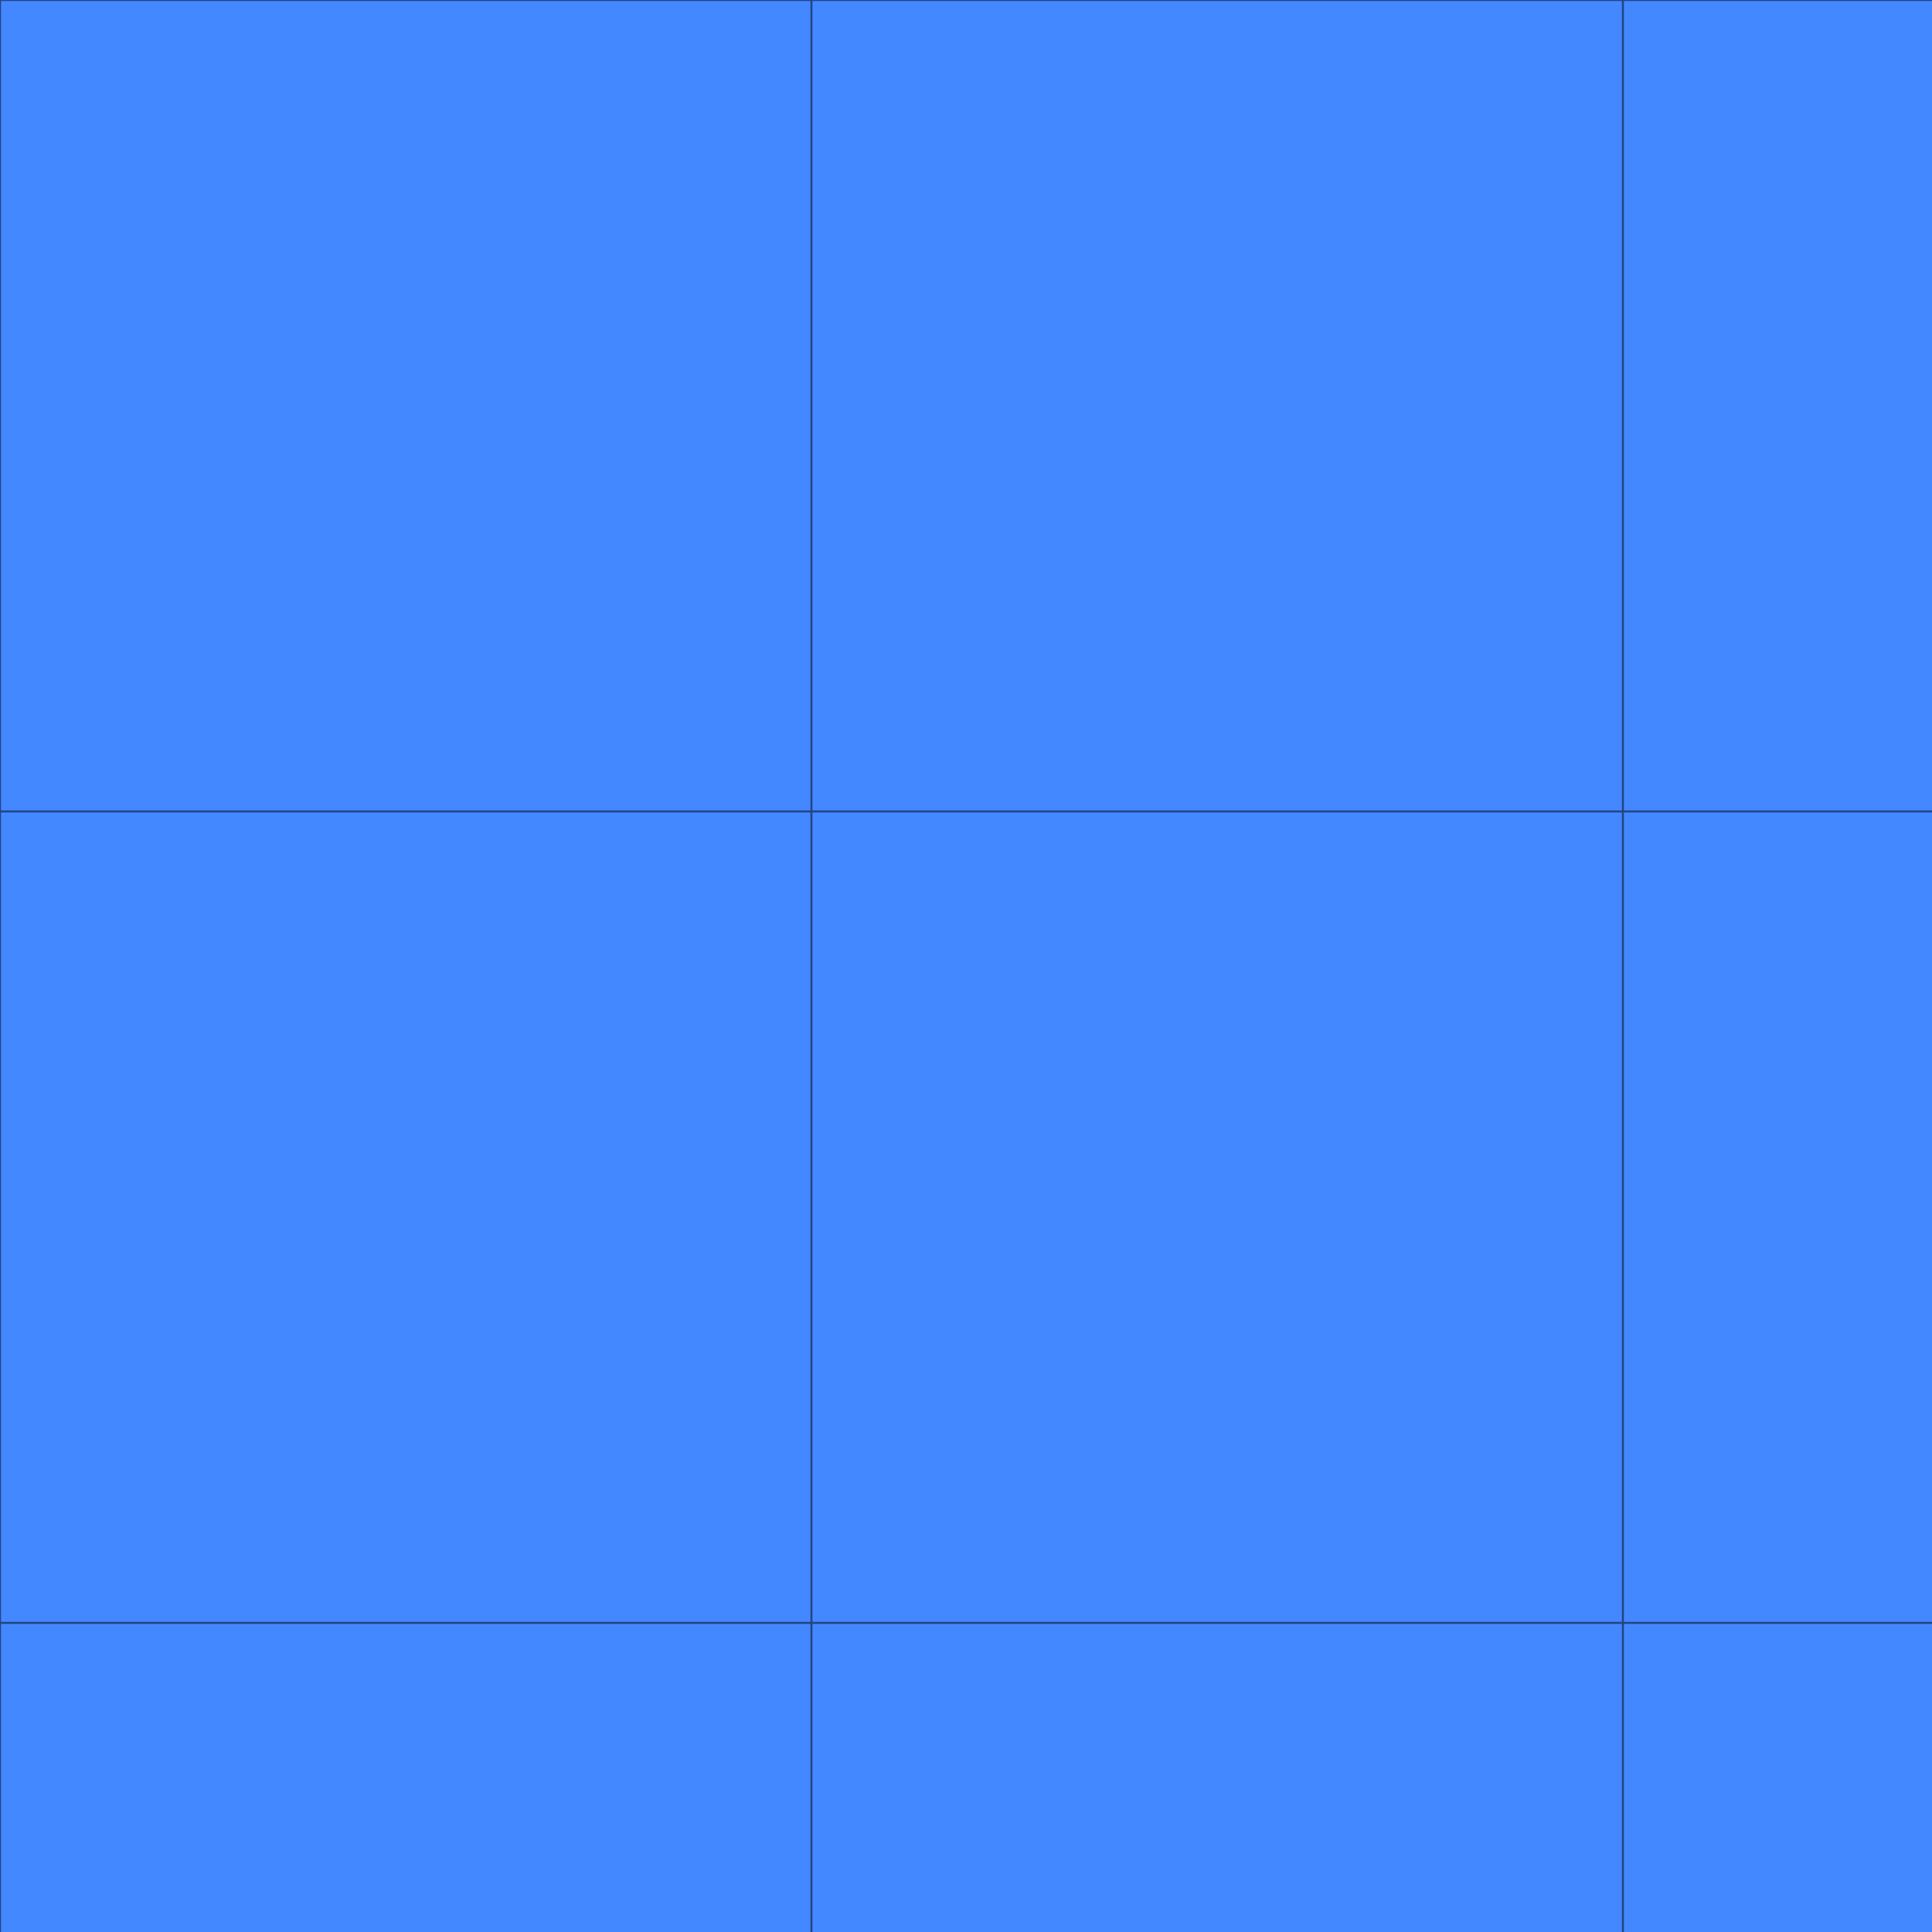
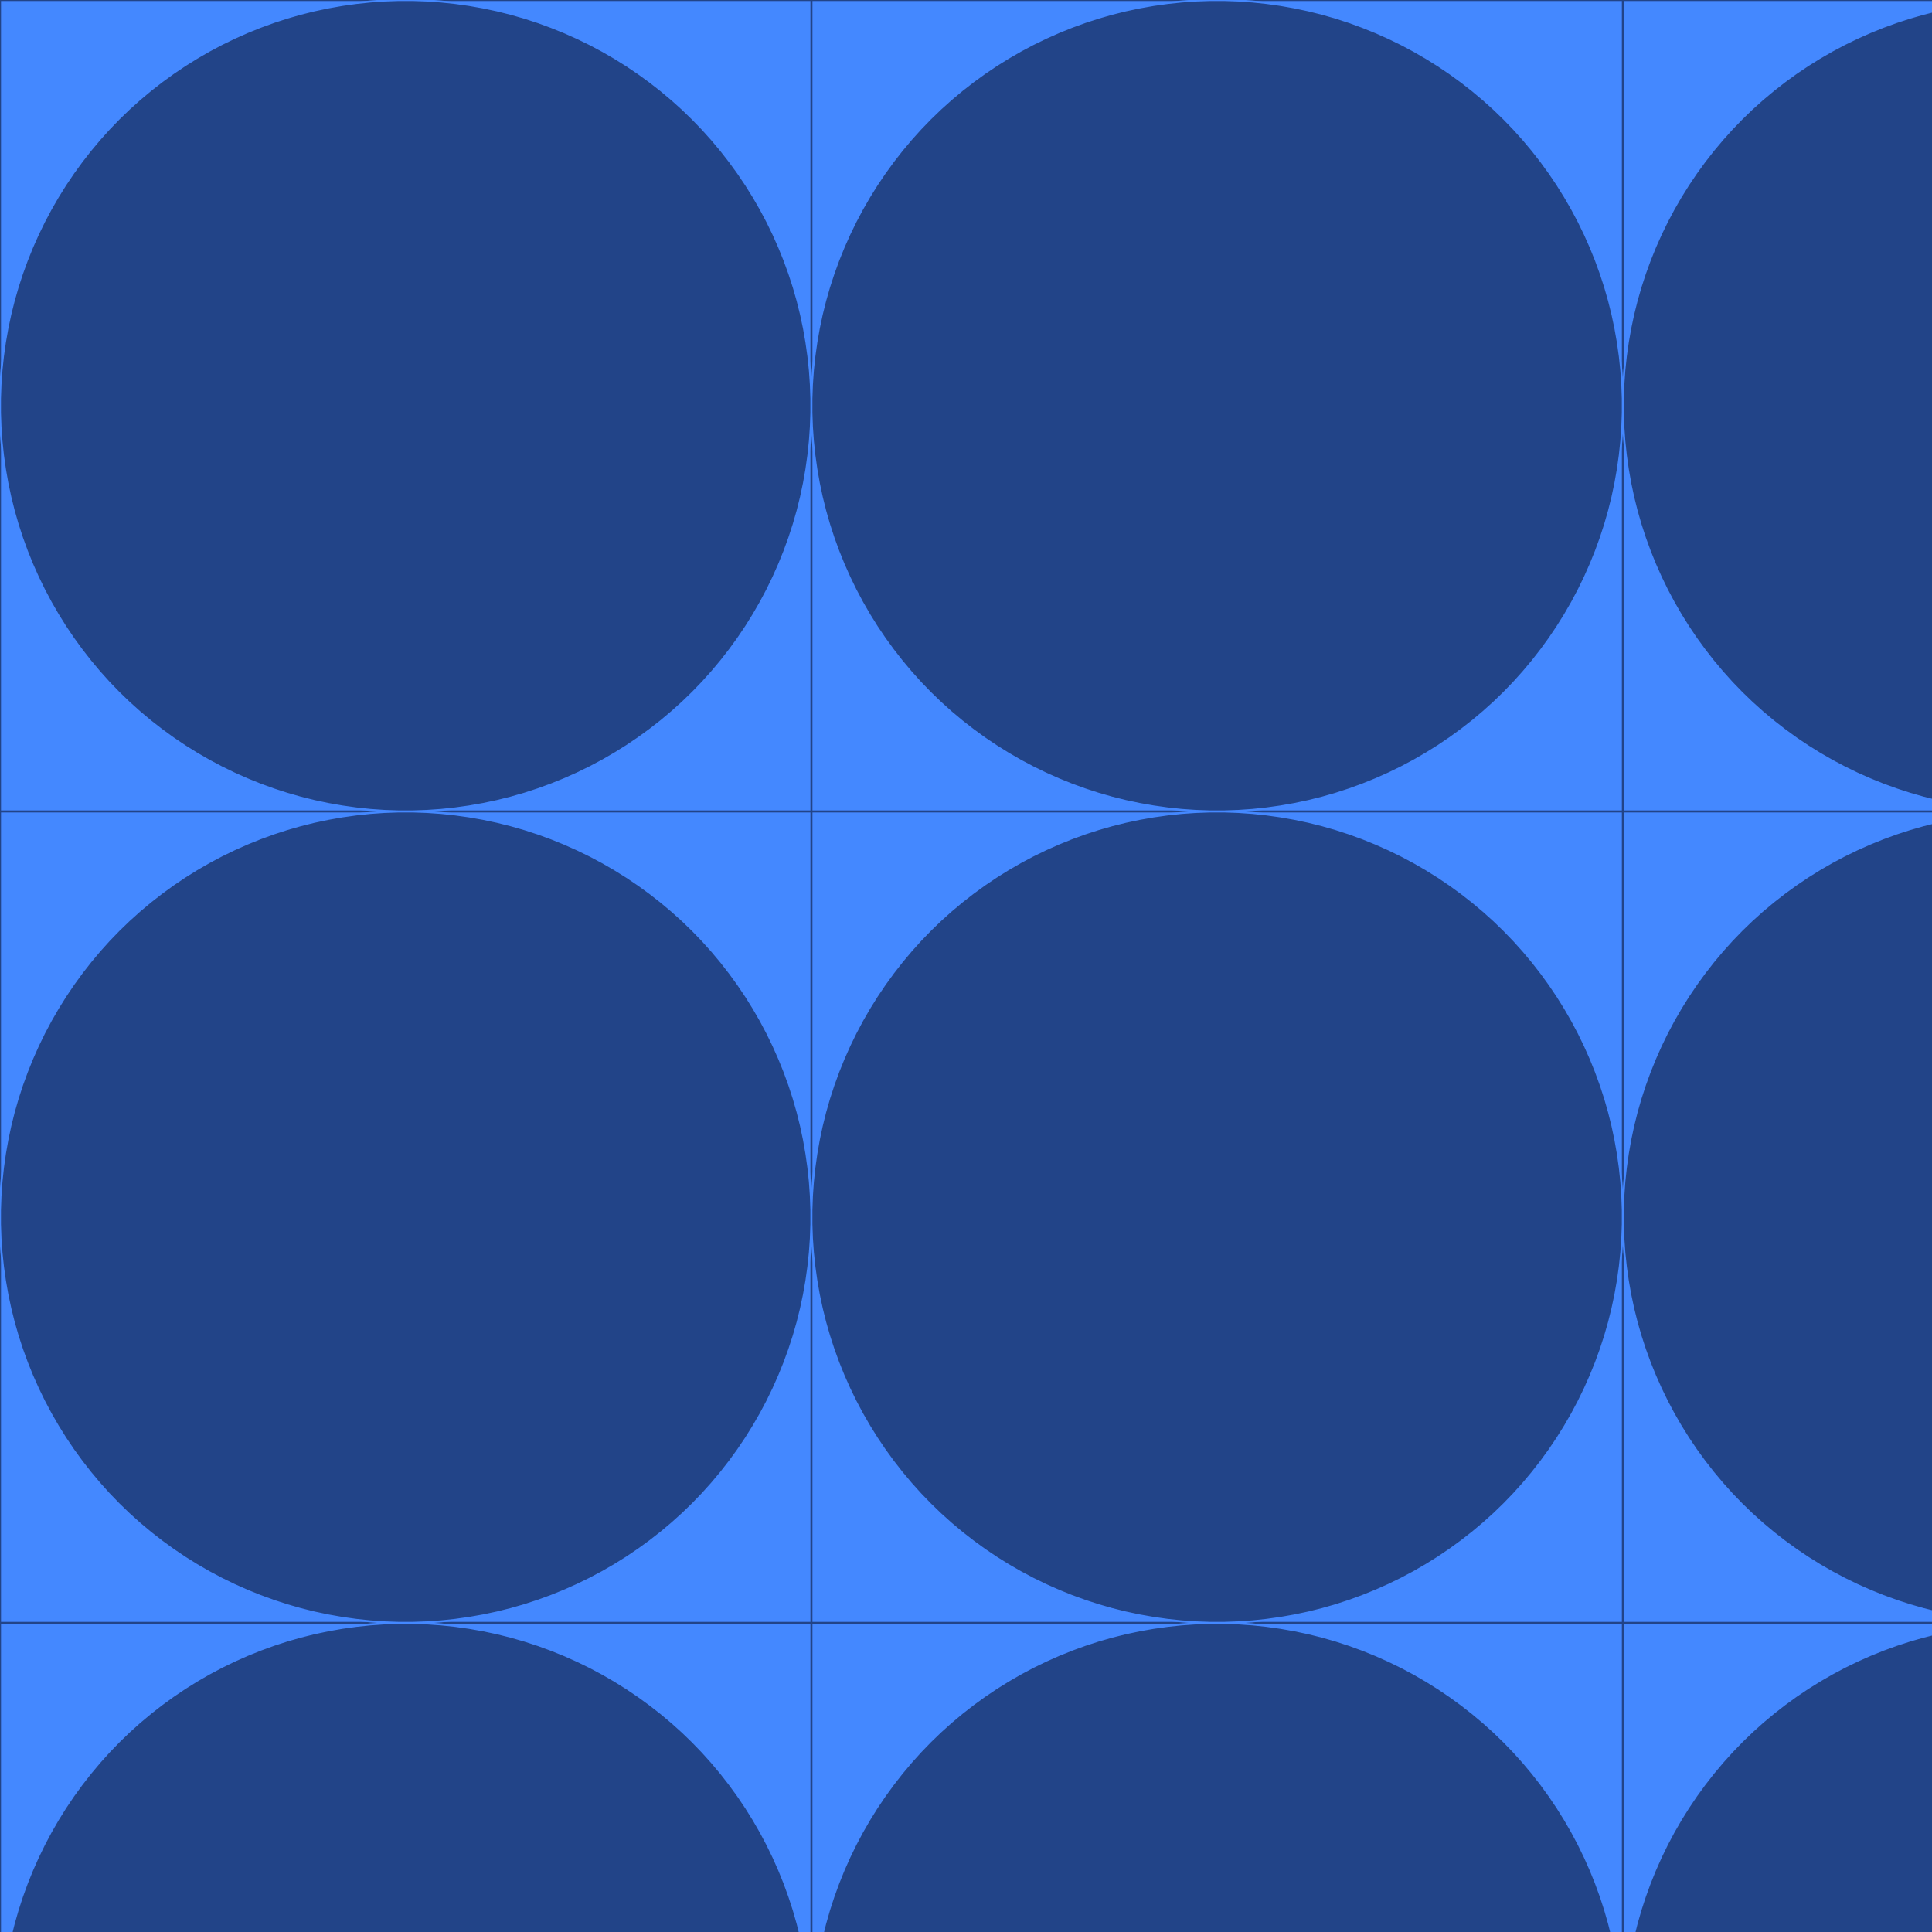
<svg xmlns="http://www.w3.org/2000/svg" width="100%" height="100%">
  <defs>
    <pattern id="turtle-pattern" patternUnits="userSpaceOnUse" width="42" height="42" transform-origin="50% 50%">
      <path id="turtle-path" d="m 0 0" stroke="currentcolor" stroke-width="0.25%" fill="transparent" class="foreground-stroke" transform-origin="50% 50%">
      </path>
      <g id="turtle-children">
+         <path id="turtle-square-path" d="m 7.71527483462833E-15 0  l 42 0  l 2.57175827820944E-15 42  l -42 5.14351655641888E-15  l -7.71527483462833E-15 -42" stroke="#224488" stroke-width="0.25%" fill="#4488ff" class="foreground-stroke" transform-origin="50% 50%">
+         </path>
        <path id="turtle-circle-path" d="m 20.631 0  l 0.733 0  l 0.733 0.026  l 0.731 0.051  l 0.729 0.077  l 0.726 0.102  l 0.722 0.127  l 0.717 0.152  l 0.711 0.177  l 0.705 0.202  l 0.697 0.227  l 0.689 0.251  l 0.68 0.275  l 0.67 0.298  l 0.659 0.321  l 0.647 0.344  l 0.635 0.367  l 0.622 0.388  l 0.608 0.41  l 0.593 0.431  l 0.578 0.451  l 0.562 0.471  l 0.545 0.49  l 0.527 0.509  l 0.509 0.527  l 0.49 0.545  l 0.471 0.562  l 0.451 0.578  l 0.431 0.593  l 0.41 0.608  l 0.388 0.622  l 0.367 0.635  l 0.344 0.647  l 0.321 0.659  l 0.298 0.67  l 0.275 0.68  l 0.251 0.689  l 0.227 0.697  l 0.202 0.705  l 0.177 0.711  l 0.152 0.717  l 0.127 0.722  l 0.102 0.726  l 0.077 0.729  l 0.051 0.731  l 0.026 0.733  l 4.48856495201751E-17 0.733  l -0.026 0.733  l -0.051 0.731  l -0.077 0.729  l -0.102 0.726  l -0.127 0.722  l -0.152 0.717  l -0.177 0.711  l -0.202 0.705  l -0.227 0.697  l -0.251 0.689  l -0.275 0.68  l -0.298 0.67  l -0.321 0.659  l -0.344 0.647  l -0.367 0.635  l -0.388 0.622  l -0.41 0.608  l -0.431 0.593  l -0.451 0.578  l -0.471 0.562  l -0.49 0.545  l -0.509 0.527  l -0.527 0.509  l -0.545 0.49  l -0.562 0.471  l -0.578 0.451  l -0.593 0.431  l -0.608 0.41  l -0.622 0.388  l -0.635 0.367  l -0.647 0.344  l -0.659 0.321  l -0.67 0.298  l -0.68 0.275  l -0.689 0.251  l -0.697 0.227  l -0.705 0.202  l -0.711 0.177  l -0.717 0.152  l -0.722 0.127  l -0.726 0.102  l -0.729 0.077  l -0.731 0.051  l -0.733 0.026  l -0.733 8.97712990403502E-17  l -0.733 -0.026  l -0.731 -0.051  l -0.729 -0.077  l -0.726 -0.102  l -0.722 -0.127  l -0.717 -0.152  l -0.711 -0.177  l -0.705 -0.202  l -0.697 -0.227  l -0.689 -0.251  l -0.68 -0.275  l -0.67 -0.298  l -0.659 -0.321  l -0.647 -0.344  l -0.635 -0.367  l -0.622 -0.388  l -0.608 -0.41  l -0.593 -0.431  l -0.578 -0.451  l -0.562 -0.471  l -0.545 -0.49  l -0.527 -0.509  l -0.509 -0.527  l -0.49 -0.545  l -0.471 -0.562  l -0.451 -0.578  l -0.431 -0.593  l -0.41 -0.608  l -0.388 -0.622  l -0.367 -0.635  l -0.344 -0.647  l -0.321 -0.659  l -0.298 -0.67  l -0.275 -0.68  l -0.251 -0.689  l -0.227 -0.697  l -0.202 -0.705  l -0.177 -0.711  l -0.152 -0.717  l -0.127 -0.722  l -0.102 -0.726  l -0.077 -0.729  l -0.051 -0.731  l -0.026 -0.733  l -1.34656948560525E-16 -0.733  l 0.026 -0.733  l 0.051 -0.731  l 0.077 -0.729  l 0.102 -0.726  l 0.127 -0.722  l 0.152 -0.717  l 0.177 -0.711  l 0.202 -0.705  l 0.227 -0.697  l 0.251 -0.689  l 0.275 -0.68  l 0.298 -0.67  l 0.321 -0.659  l 0.344 -0.647  l 0.367 -0.635  l 0.388 -0.622  l 0.41 -0.608  l 0.431 -0.593  l 0.451 -0.578  l 0.471 -0.562  l 0.49 -0.545  l 0.509 -0.527  l 0.527 -0.509  l 0.545 -0.49  l 0.562 -0.471  l 0.578 -0.451  l 0.593 -0.431  l 0.608 -0.41  l 0.622 -0.388  l 0.635 -0.367  l 0.647 -0.344  l 0.659 -0.321  l 0.67 -0.298  l 0.68 -0.275  l 0.689 -0.251  l 0.697 -0.227  l 0.705 -0.202  l 0.711 -0.177  l 0.717 -0.152  l 0.722 -0.127  l 0.726 -0.102  l 0.729 -0.077  l 0.731 -0.051  l 0.733 -0.026" stroke="#4488ff" stroke-width="0.25%" fill="#224488" class="foreground-stroke" transform-origin="50% 50%">
-         </path>
-         <path id="turtle-square-path" d="m 7.71527483462833E-15 0  l 42 0  l 2.57175827820944E-15 42  l -42 5.14351655641888E-15  l -7.71527483462833E-15 -42" stroke="#224488" stroke-width="0.25%" fill="#4488ff" class="foreground-stroke" transform-origin="50% 50%">
        </path>
      </g>
    </pattern>
  </defs>
  <rect width="10000%" height="10000%" x="-5000%" y="-5000%" fill="url(#turtle-pattern)" transform-origin="50% 50%" />
</svg>
